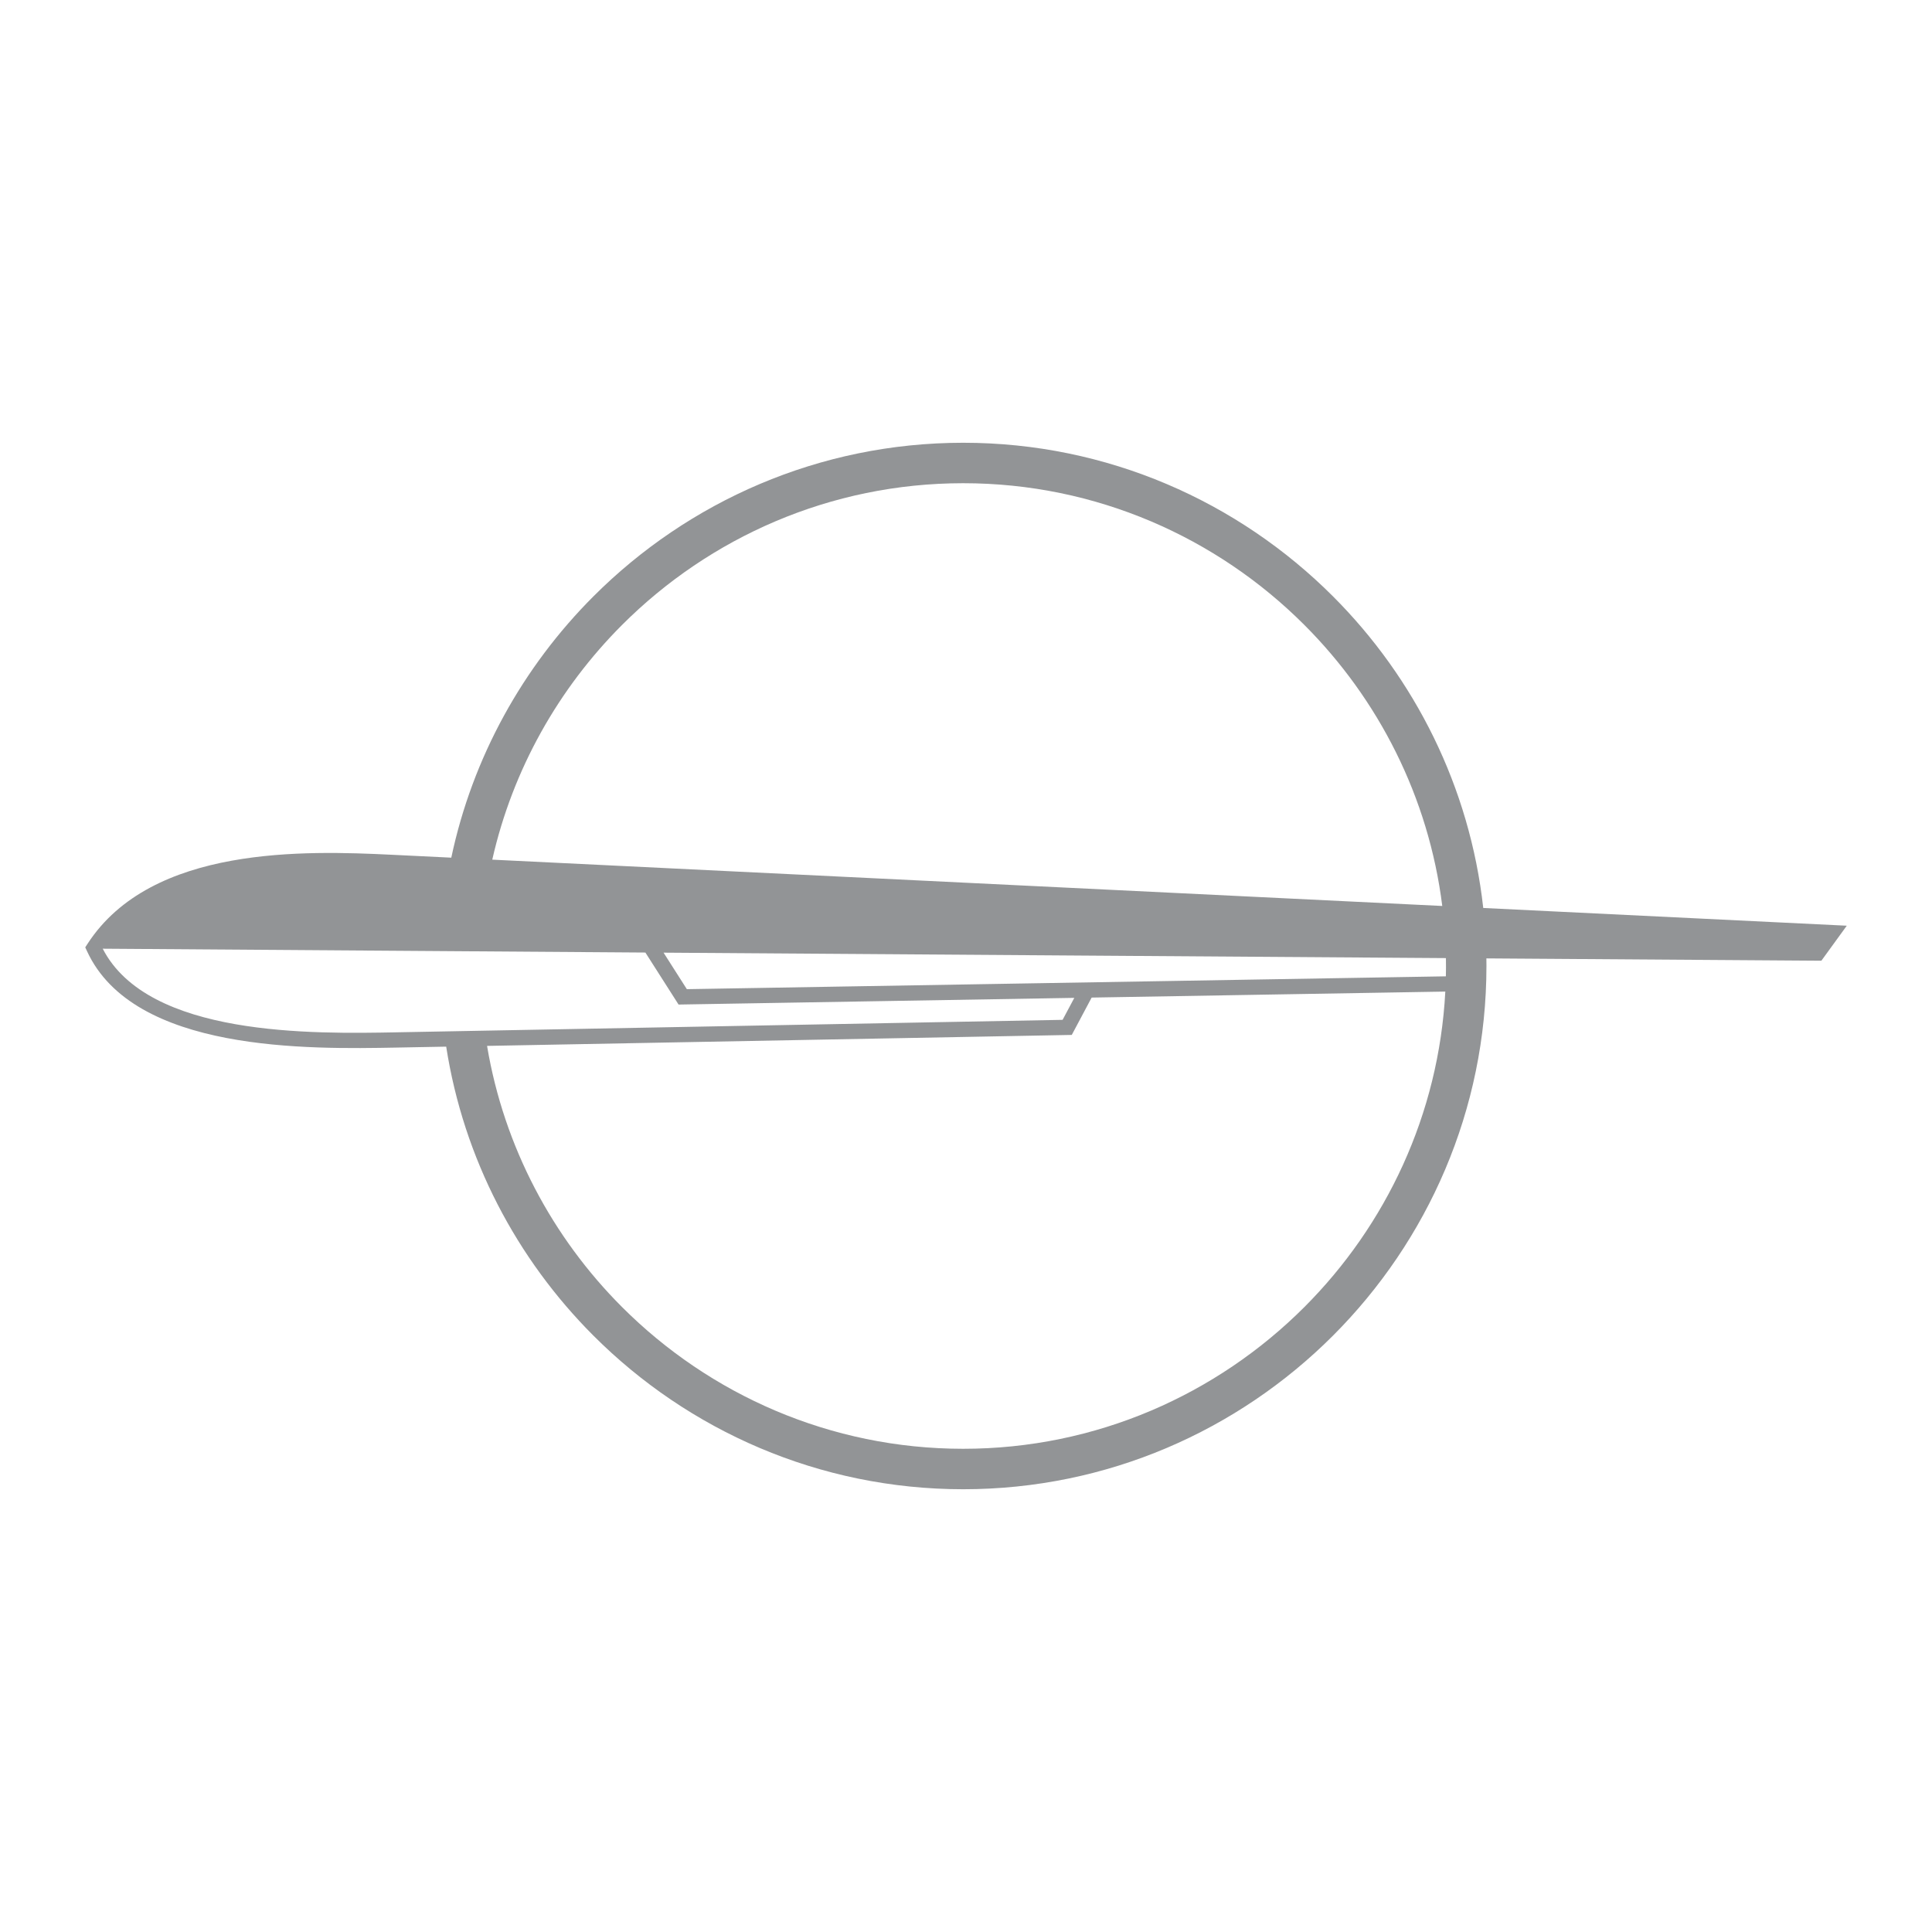
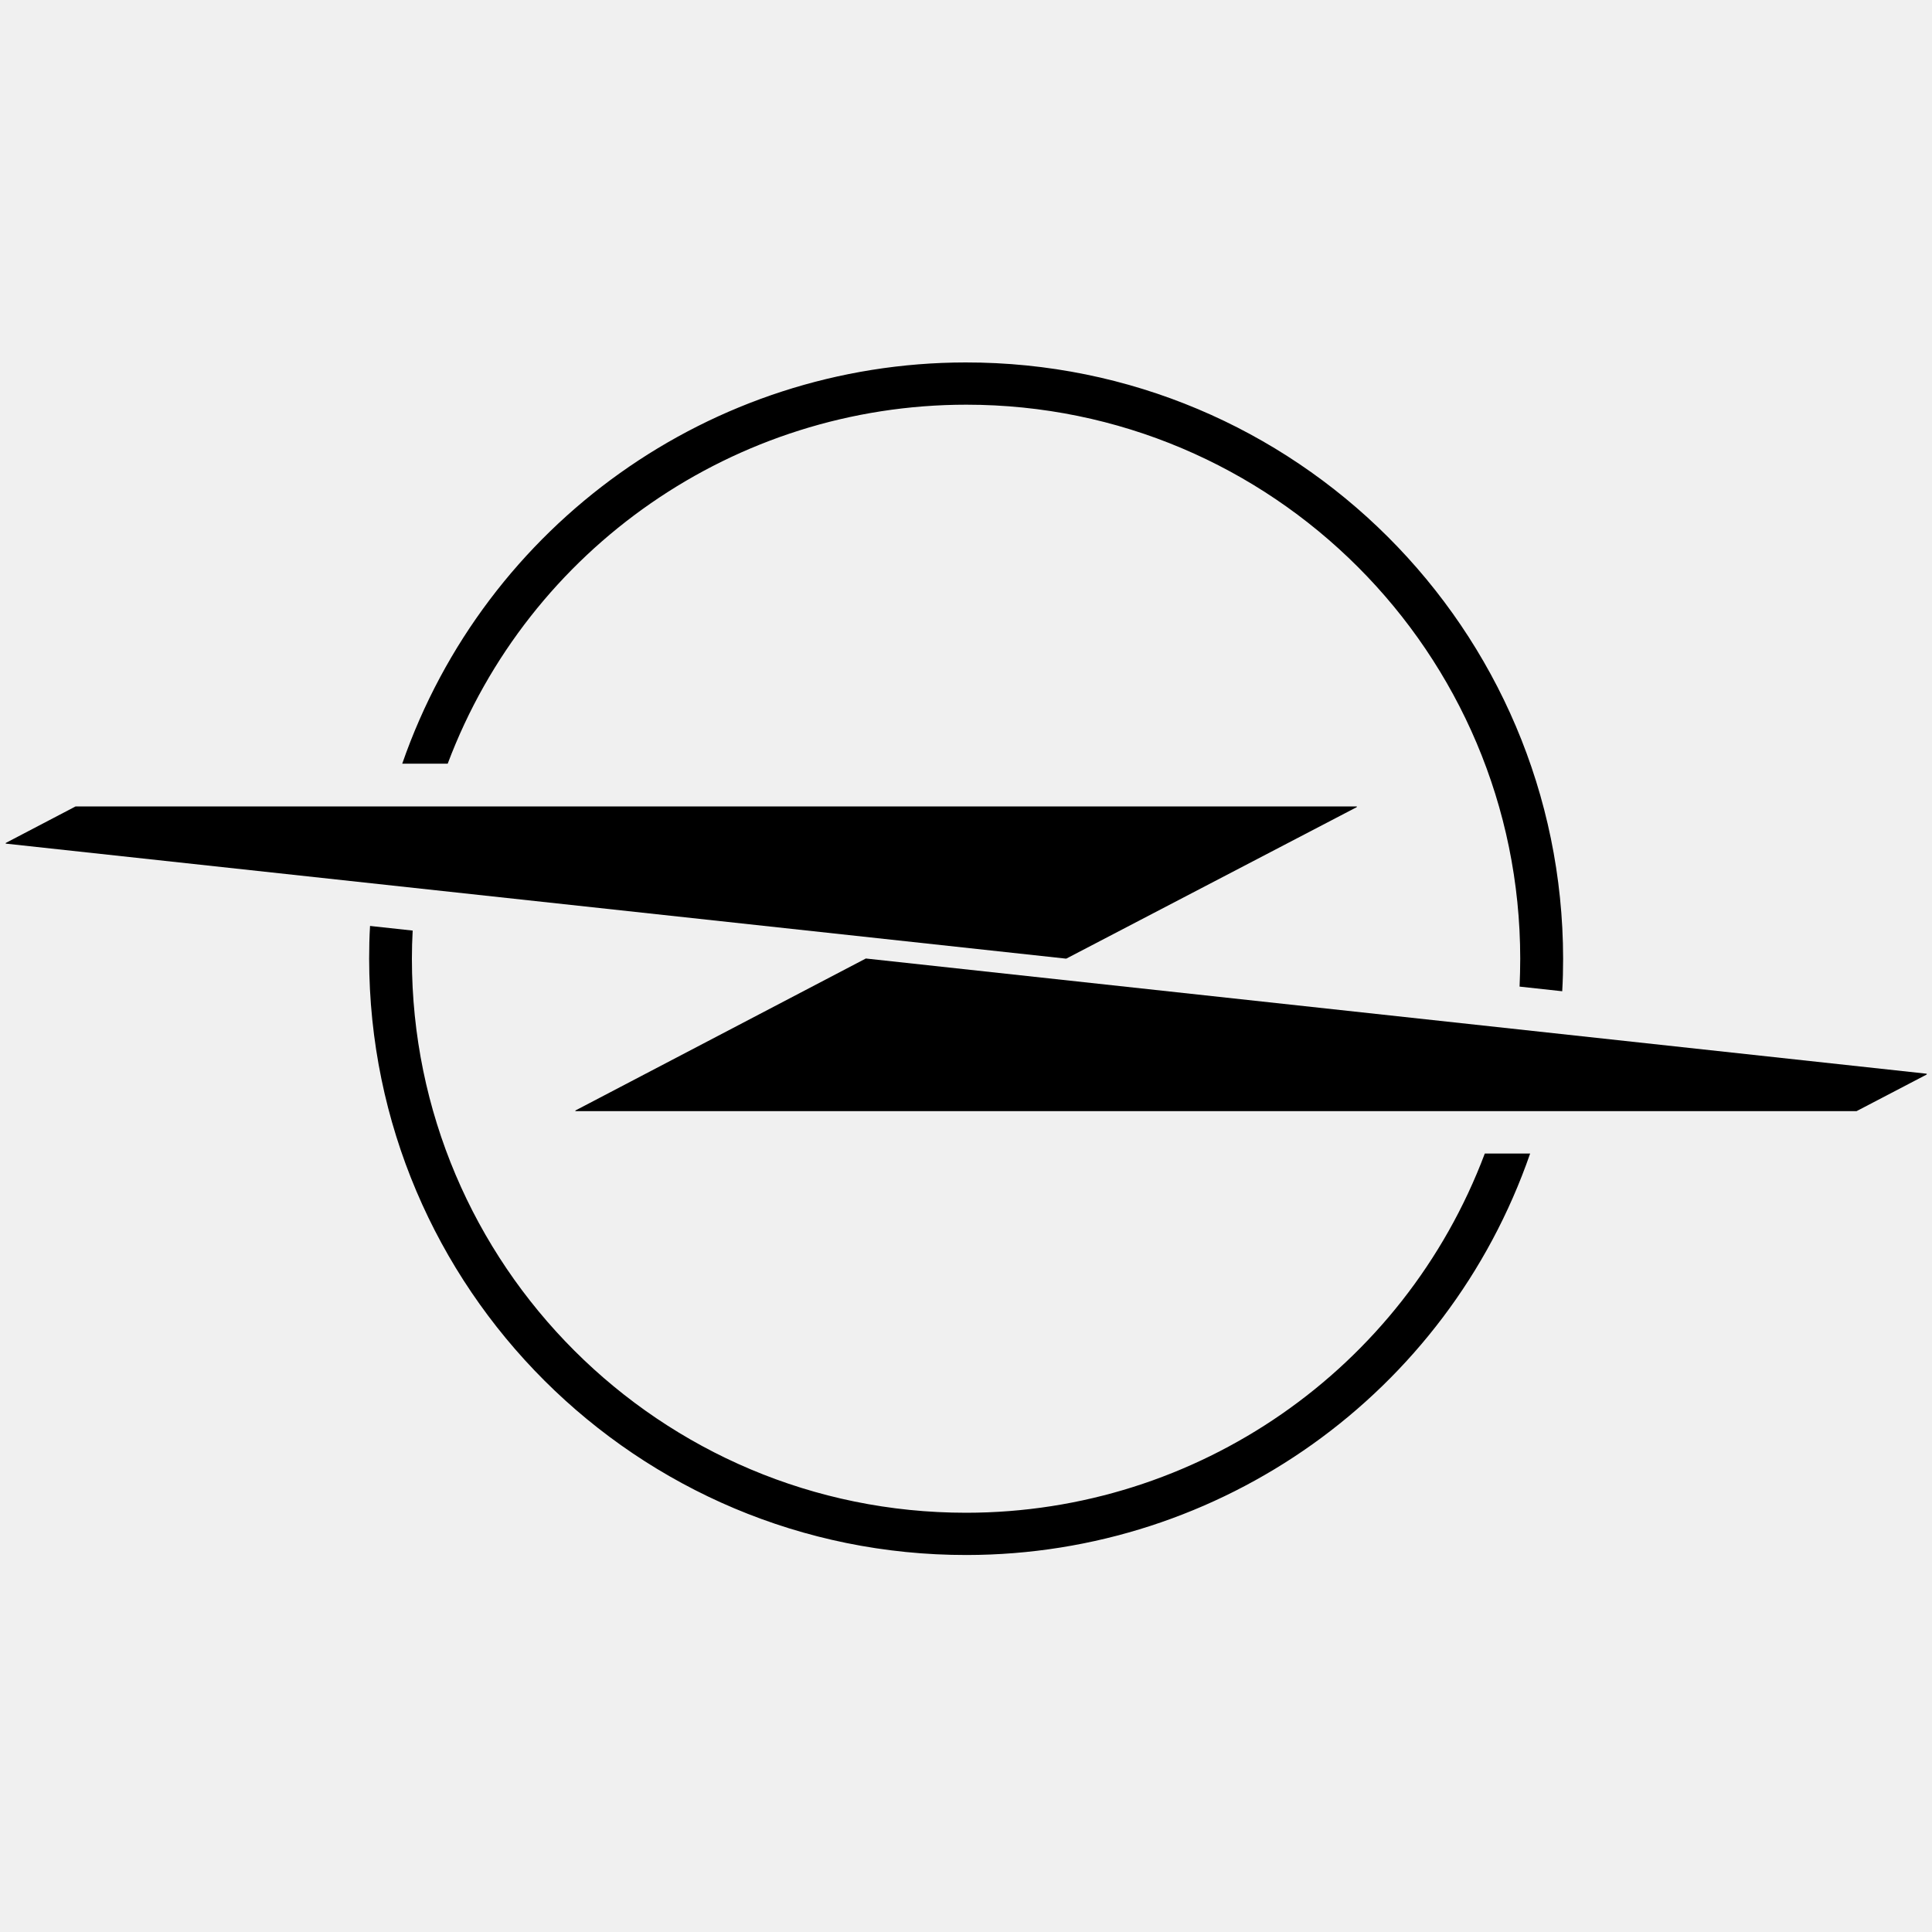
- <svg xmlns="http://www.w3.org/2000/svg" width="2500" height="2500" viewBox="0 0 192.756 192.756">
-   <path fill-rule="evenodd" clip-rule="evenodd" fill="#fff" d="M0 0h192.756v192.756H0V0z" />
-   <path d="M181.719 95.851l-33.422-.232c.004.252.006.506.006.759 0 14.378-5.861 27.431-15.318 36.886-9.457 9.457-22.508 15.318-36.886 15.318-14.378 0-27.43-5.861-36.886-15.318-7.657-7.656-12.957-17.672-14.696-28.84l-4.808.09c-.021 0-.044 0-.066.002-8.854.164-26.307.492-30.963-9.62l-.175-.379.228-.352c3.194-4.924 8.637-7.255 14.396-8.296 5.672-1.025 11.61-.802 15.968-.589l5.928.289c2.13-10.055 7.169-19.056 14.189-26.077C68.67 50.036 81.722 44.174 96.1 44.174c14.378 0 27.429 5.862 36.886 15.318 8.17 8.17 13.656 19.023 14.998 31.097l36.27 1.769-2.535 3.493zm-37.459-.261l-78.056-.543 2.323 3.642 75.728-1.281a44.215 44.215 0 0 0 .005-1.818zm-.061 3.34l-35.285.598-1.773 3.332-.211.395-.445.008-57.891 1.086c1.691 10.082 6.533 19.121 13.474 26.062 8.726 8.725 20.768 14.135 34.031 14.135s25.306-5.41 34.033-14.135c8.161-8.165 13.421-19.229 14.067-31.481zM49.114 85.768l94.781 4.621c-1.359-10.878-6.373-20.65-13.764-28.043-8.727-8.726-20.77-14.136-34.033-14.136s-25.305 5.41-34.031 14.136c-6.329 6.33-10.912 14.404-12.953 23.422zm-38.865 8.884c4.532 8.807 20.97 8.5 29.37 8.342l.066-.002 66.331-1.242 1.168-2.193-39.059.66-.425.008-.228-.359-3.082-4.831-54.141-.383z" fill="#929496" />
+ <svg xmlns="http://www.w3.org/2000/svg" id="logosandtypes_com" data-name="logosandtypes com" viewBox="0 0 150 150">
+   <defs>
+     <style>
+       .cls-1 {
+         fill: none;
+       }
+     </style>
+   </defs>
+   <g id="Layer_3" data-name="Layer 3">
+     <g id="Layer_3-2" data-name="Layer 3">
+       <g id="Layer_2" data-name="Layer 2">
+         <path id="Layer_3-3" data-name="Layer 3" class="cls-1" d="M0,0H150V150H0V0Z" />
+       </g>
+     </g>
+   </g>
+   <path d="M149.56,83.36l-82.32-8.94h-.02l-22.53,11.79s-.03,.02-.02,.04c0,0,.01,.02,.02,.02h99.45l5.42-2.83s.04-.02,.04-.04c0-.02-.01-.04-.04-.04,0,0,0,0,0,0h0Z" />
+   <path d="M75.02,31.42c23.75,0,43,19.26,43.01,43.01,0,.73-.02,1.45-.05,2.17l3.31,.36c.05-.84,.07-1.68,.07-2.53-.03-25.6-20.81-46.32-46.4-46.29-19.72,.02-37.26,12.52-43.73,31.15h3.53c6.31-16.77,22.35-27.87,40.27-27.87Z" />
+   <path d="M75.02,117.45c-23.76,.01-43.03-19.24-43.04-43,0,0,0-.01,0-.02,0-.73,.02-1.46,.06-2.18l-3.31-.36c-.05,.84-.07,1.69-.07,2.54,.03,25.6,20.8,46.33,46.4,46.3,19.73-.02,37.28-12.53,43.74-31.17h-3.52c-6.31,16.77-22.34,27.88-40.26,27.89Z" />
+   <path d="M82.78,74.42h.02l22.53-11.75s.03-.03,.02-.04c0,0,0,0,0,0,0,0-.01-.02-.02-.02H5.87l-5.41,2.83s-.03,.02-.02,.04c0,0,.01,.02,.02,.02l82.32,8.93Z" />
</svg>
